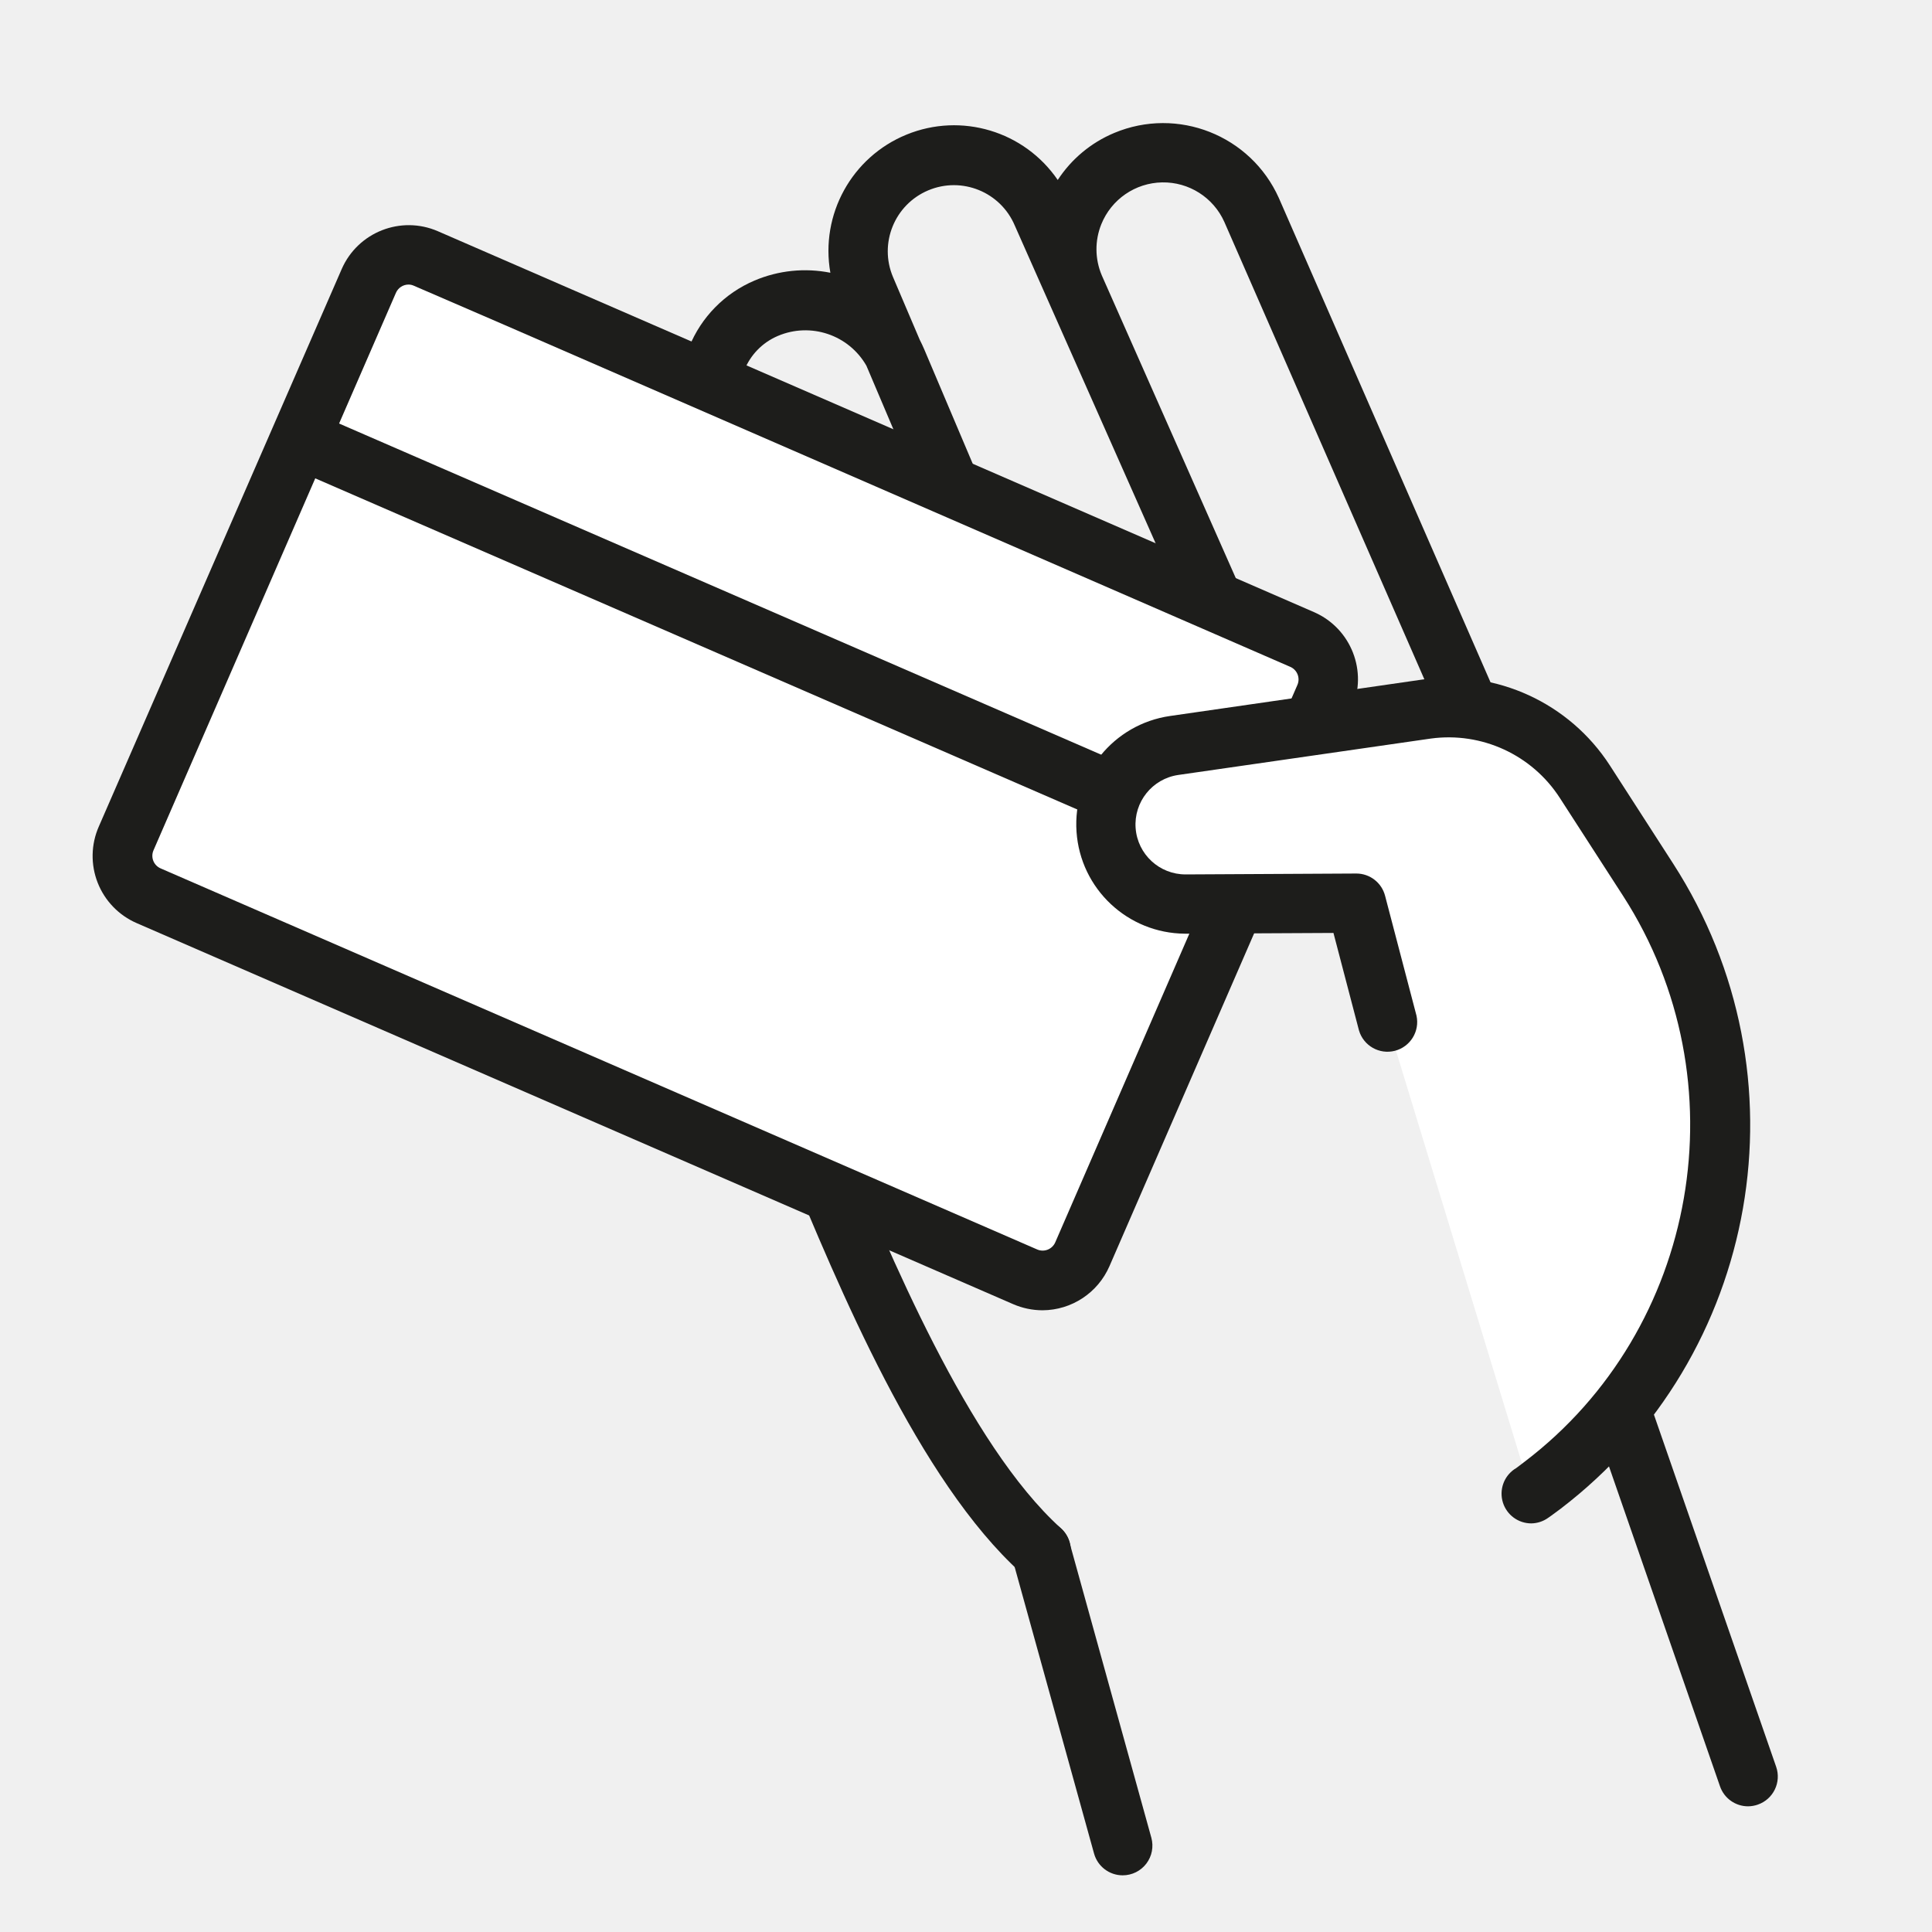
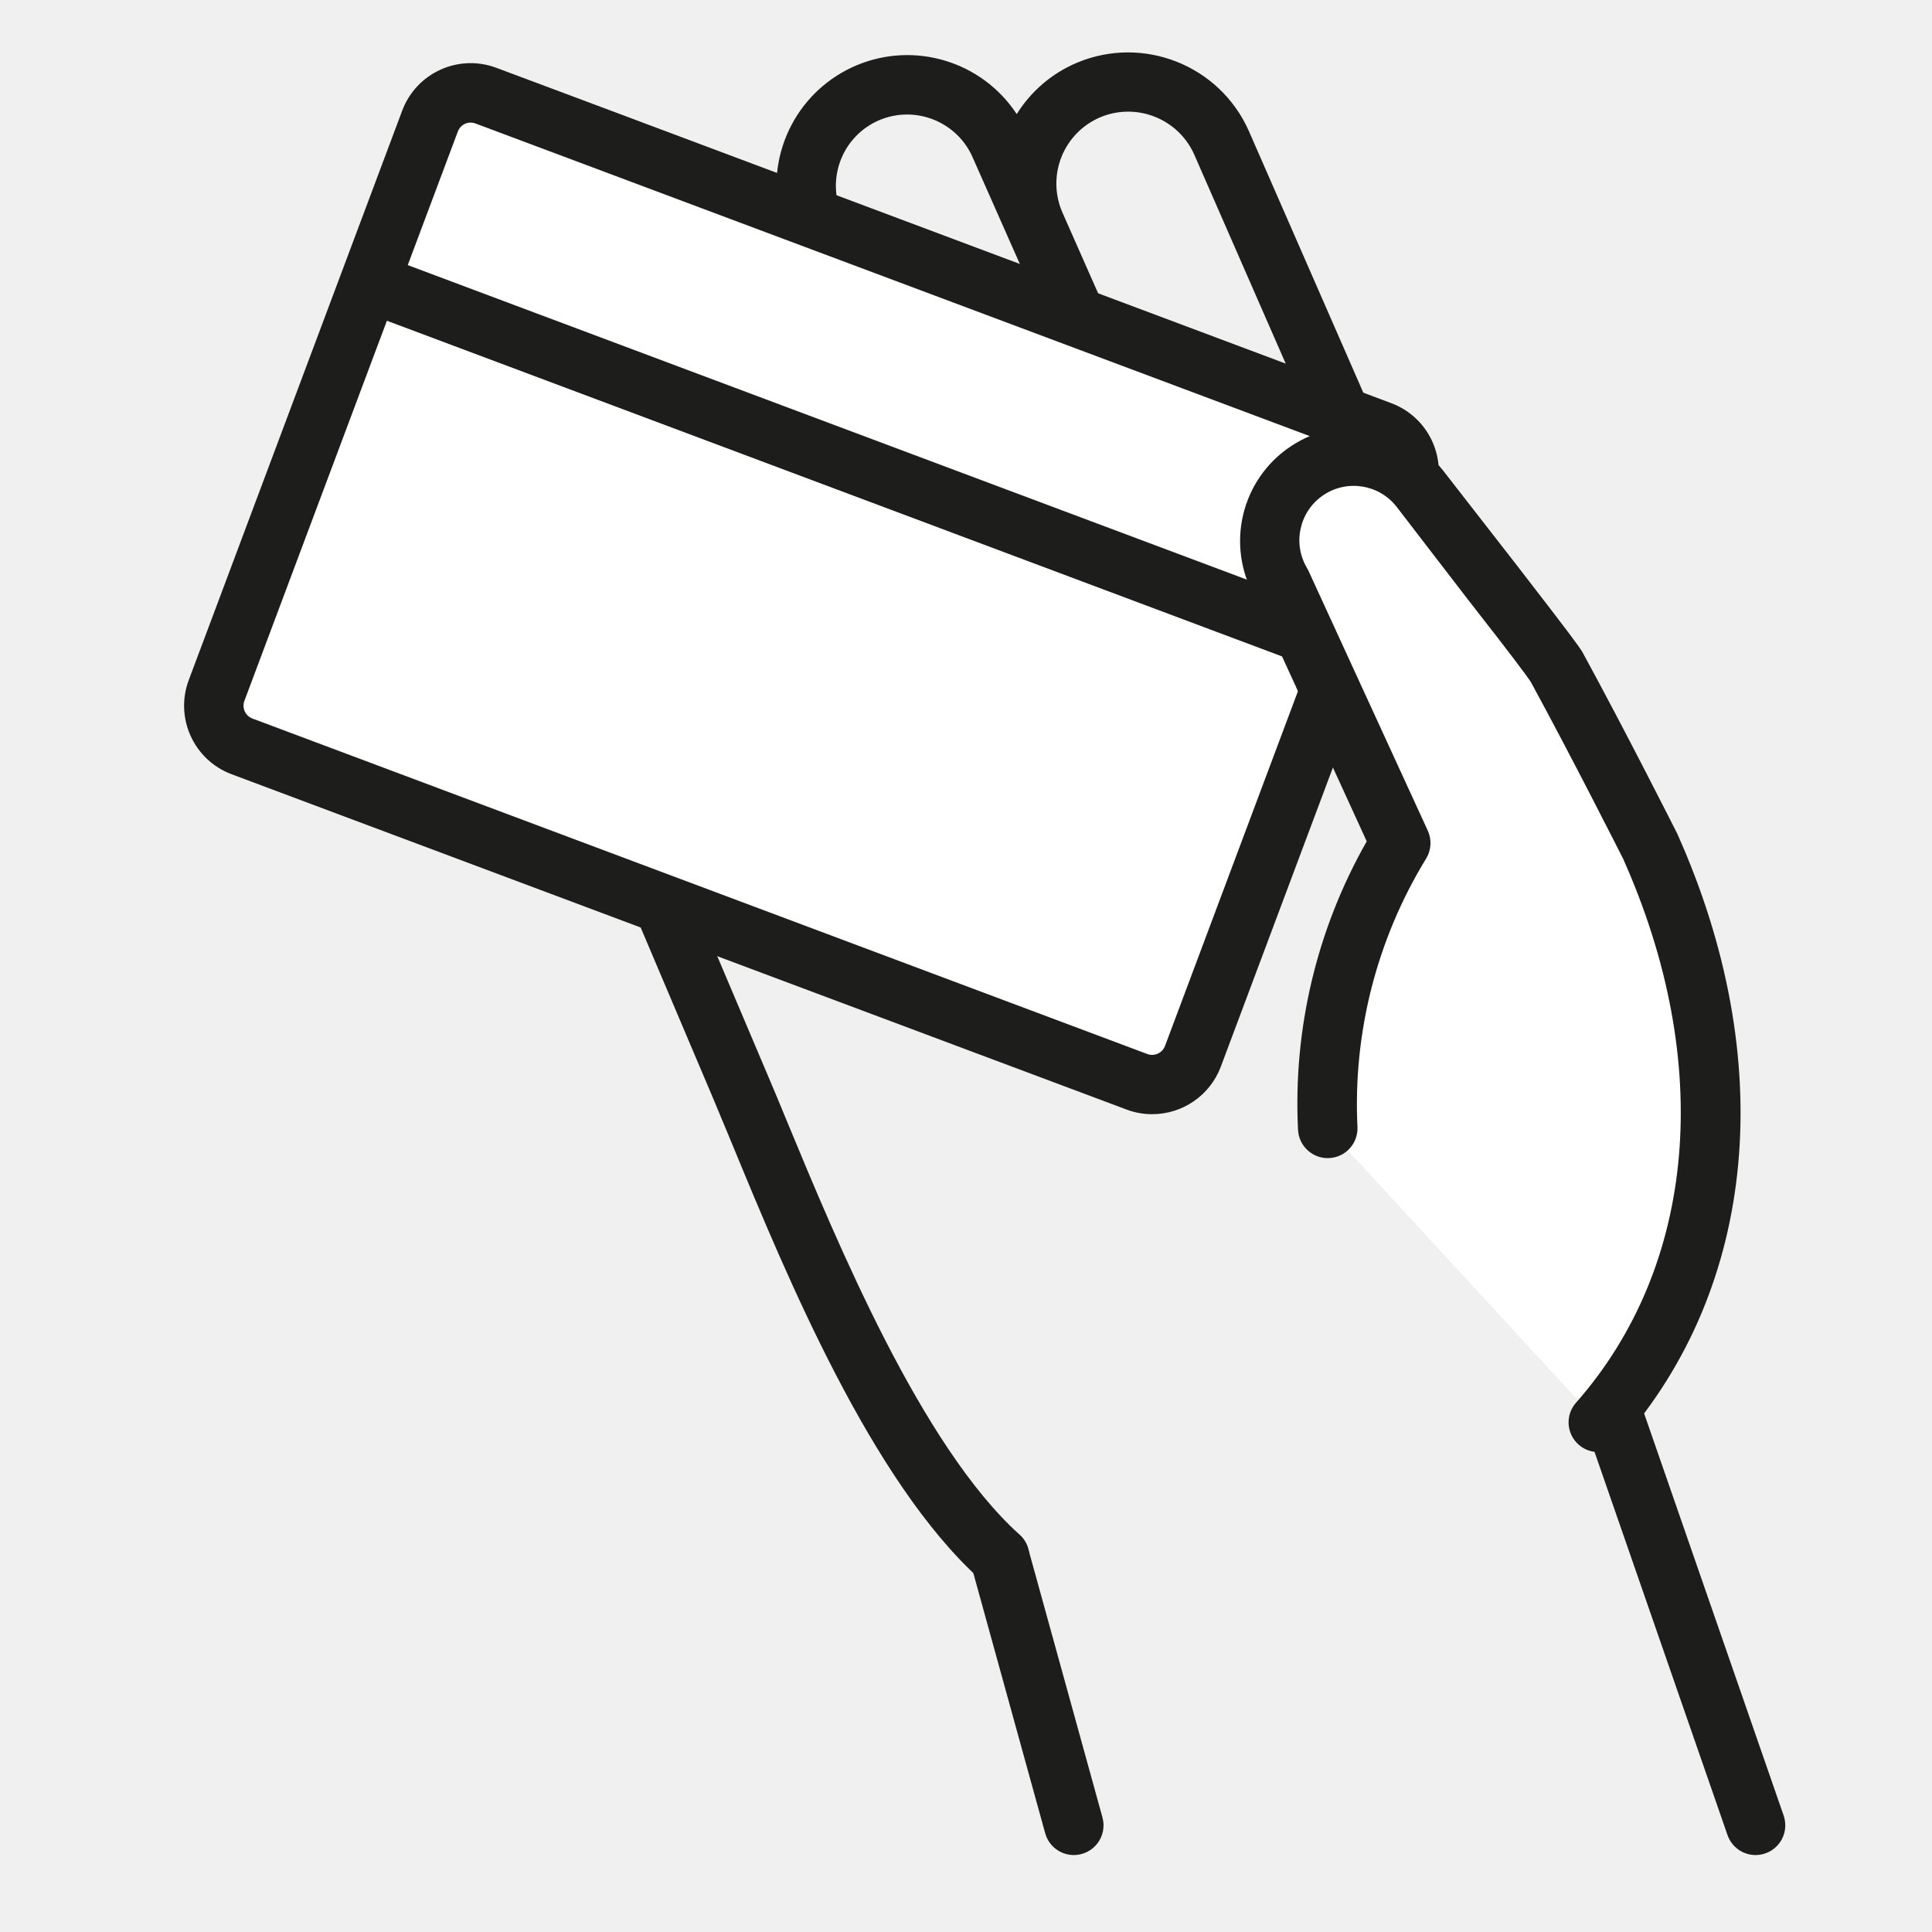
<svg xmlns="http://www.w3.org/2000/svg" id="Capa_1" data-name="Capa 1" viewBox="0 0 260.1 260.1">
  <defs>
    <style>.cls-1{fill:#1d1d1b;}.cls-2{fill:#fff;}</style>
  </defs>
-   <path class="cls-1" d="M235.34,243.18a4,4,0,0,1-3.78-2.69l-17.15-49.42a4,4,0,1,1,7.56-2.62l17.15,49.41a4,4,0,0,1-2.47,5.09A4.06,4.06,0,0,1,235.34,243.18Z" />
-   <path class="cls-1" d="M140.16,212.78a4,4,0,0,1-2.68-1c-13.81-12.47-24.53-38.39-31.63-55.54-.87-2.11-1.68-4-2.41-5.79L76.53,87a16.43,16.43,0,0,1,8.71-21.53A17.39,17.39,0,0,1,95,64.3l-2.11-5a16.4,16.4,0,0,1,8.69-21.53,17.38,17.38,0,0,1,10.21-1.05,16.91,16.91,0,0,1,30.61-12.49A16.83,16.83,0,0,1,150,17.9a17.07,17.07,0,0,1,22.17,8.76l29.37,67.2a4,4,0,1,1-7.33,3.2L164.83,29.88a9,9,0,0,0-16.56.3,9,9,0,0,0,.06,6.89l21.94,49.57A4,4,0,0,1,163,89.88L136.62,30.37a8.9,8.9,0,1,0-16.4,6.92l3.6,8.45c.22.43.43.87.62,1.32L145,95.57a4,4,0,1,1-7.36,3.13h0l-21-49.47a9.47,9.47,0,0,0-11.93-4,8.42,8.42,0,0,0-4.45,11l7.37,17.31c.19.39.37.78.54,1.18L123,109.81a4,4,0,0,1-7.37,3.13l-15.3-36a9.49,9.49,0,0,0-12-4.17,8.42,8.42,0,0,0-4.46,11l26.9,63.44c.74,1.75,1.56,3.72,2.44,5.85,6.41,15.49,17.13,41.4,29.6,52.67a4,4,0,0,1-2.68,7Z" />
-   <path class="cls-1" d="M151.14,252.47a4,4,0,0,1-3.85-2.93l-11-39.7a4,4,0,1,1,7.71-2.13l11,39.69a4,4,0,0,1-3.86,5.07Z" />
-   <path class="cls-2" d="M69.55,40.11,57.32,34.8a5.85,5.85,0,0,0-7.7,3L17,112.92a5.84,5.84,0,0,0,3,7.69l118,51.3a5.85,5.85,0,0,0,7.7-3l32.64-75.09a5.84,5.84,0,0,0-3-7.69L149.78,75Z" />
-   <path class="cls-1" d="M140.33,176.4a10,10,0,0,1-3.92-.82l-118-51.3a9.85,9.85,0,0,1-5.11-13L46,36.23a9.85,9.85,0,0,1,12.95-5.1l118,51.3A9.86,9.86,0,0,1,182,95.38l-32.64,75.09a9.88,9.88,0,0,1-9,5.93ZM55,38.31a1.85,1.85,0,0,0-1.7,1.12L20.65,114.51a1.84,1.84,0,0,0,0,1.41,1.85,1.85,0,0,0,1,1l118,51.3a1.85,1.85,0,0,0,2.43-1L174.67,92.2a1.85,1.85,0,0,0-1-2.44L68,43.78h0L55.72,38.47A1.73,1.73,0,0,0,55,38.31Z" />
-   <line class="cls-2" x1="41.71" y1="59.7" x2="168.28" y2="114.72" />
-   <path class="cls-1" d="M168.28,118.73a3.92,3.92,0,0,1-1.59-.34l-126.57-55A4,4,0,1,1,43.31,56l126.57,55a4,4,0,0,1-1.6,7.67Z" />
-   <path class="cls-2" d="M206.14,201.1s.56-.38,1.53-1.12a61,61,0,0,0,14.22-81.49l-8.51-13.23a21.77,21.77,0,0,0-21.28-9.78l-34,4.91a10.73,10.73,0,0,0-9,12.87h0a10.74,10.74,0,0,0,10.79,8.47l22.69-.12,4.23,16.14" />
-   <path class="cls-1" d="M206.15,205.09a4,4,0,0,1-2.26-7.3c.06,0,.55-.38,1.36-1,23.45-17.83,29.28-51.28,13.28-76.15L210,107.43a17.82,17.82,0,0,0-17.37-8l-34,4.9a6.73,6.73,0,0,0,1,13.39h.19l22.78-.12h0a4,4,0,0,1,3.87,3l4.23,16.14a4,4,0,0,1-7.74,2l-3.44-13.14-19.59.1h-.4a14.73,14.73,0,0,1-2-29.31l34-4.91a25.85,25.85,0,0,1,25.21,11.58l8.52,13.22a65,65,0,0,1-15.17,86.85c-1.07.81-1.69,1.23-1.69,1.23A4,4,0,0,1,206.15,205.09Z" />
+   <path class="cls-1" d="M236.35,249.74a4,4,0,0,1-3.78-2.69L213.05,190.8a4,4,0,0,1,7.56-2.63l19.52,56.26a4,4,0,0,1-3.78,5.31Z" />
+   <path class="cls-1" d="M134.54,213.54a4,4,0,0,1-2.68-1C117.34,199.38,106,172.07,98.56,154c-.92-2.22-1.77-4.27-2.54-6.1L67.65,81a17.11,17.11,0,0,1,9.06-22.42,18.09,18.09,0,0,1,10.54-1.12l-2.39-5.6a17.09,17.09,0,0,1,9-22.42,18,18,0,0,1,11-1A17.62,17.62,0,0,1,115.28,8.81a17.64,17.64,0,0,1,21.6,6.55A17.6,17.6,0,0,1,145,8.44a17.79,17.79,0,0,1,23.1,9.13l31,70.87a4,4,0,0,1-7.33,3.2l-31-70.85a9.74,9.74,0,0,0-12.65-5A9.7,9.7,0,0,0,143,28.54L166.1,80.82a4,4,0,0,1-7.32,3.24L131,21.31a9.64,9.64,0,0,0-12.61-5.14,9.6,9.6,0,0,0-5.09,12.6l3.79,8.92c.24.45.46.92.66,1.39l21.69,51.16a4,4,0,0,1-7.36,3.13L109.9,41.18A10.2,10.2,0,0,0,97,36.8a9.09,9.09,0,0,0-4.82,11.93L100,67q.3.6.57,1.23l15.71,37a4,4,0,0,1-7.37,3.12h0L92.77,70.44a10.21,10.21,0,0,0-12.93-4.5A9.1,9.1,0,0,0,75,77.88l28.37,66.9c.79,1.84,1.65,3.92,2.57,6.16,6.77,16.35,18.09,43.71,31.28,55.63a4,4,0,0,1-2.69,7Z" />
+   <path class="cls-1" d="M144.56,249.74a4,4,0,0,1-3.85-2.94l-10-36.2a4,4,0,0,1,7.71-2.13l10,36.2a4,4,0,0,1-3.86,5.07Z" />
+   <path class="cls-2" d="M77.9,17.55,65.42,12.87a5.85,5.85,0,0,0-7.53,3.42L29.15,93a5.86,5.86,0,0,0,3.43,7.53l120.47,45.16a5.85,5.85,0,0,0,7.53-3.43l28.74-76.66A5.85,5.85,0,0,0,185.89,58l-26.06-9.77Z" />
+   <path class="cls-1" d="M155.09,150a9.68,9.68,0,0,1-3.44-.63L31.17,104.23a9.85,9.85,0,0,1-5.76-12.67L54.15,14.89A9.84,9.84,0,0,1,66.82,9.13L79.31,13.8h0l108,40.48A9.84,9.84,0,0,1,193.06,67l-28.73,76.67A9.87,9.87,0,0,1,155.09,150ZM63.37,16.5a1.84,1.84,0,0,0-1.73,1.2L32.9,94.36A1.85,1.85,0,0,0,34,96.74L154.46,141.9a1.86,1.86,0,0,0,2.38-1.08l28.73-76.67a1.86,1.86,0,0,0-1.08-2.38L64,16.62A1.81,1.81,0,0,0,63.37,16.5Z" />
+   <line class="cls-2" x1="51.12" y1="38.54" x2="180.35" y2="86.98" />
+   <path class="cls-1" d="M180.35,91a4.11,4.11,0,0,1-1.41-.25L49.71,42.29a4,4,0,0,1,2.81-7.49L181.75,83.24a4,4,0,0,1-1.4,7.74Z" />
+   <path class="cls-2" d="M215.18,191.49c18.46-21,19-50.7,6.94-77.63,0,0-6.73-13.34-12.56-24-.74-1.27-8.15-10.72-8.76-11.52l-9.67-12.54A11.31,11.31,0,0,0,172.48,78.5l16.07,35a67.2,67.2,0,0,0-9.83,38.41" />
+   <path class="cls-1" d="M215.17,195.49a4,4,0,0,1-3-6.64c16.24-18.43,18.61-45.81,6.33-73.27-.57-1.12-6.92-13.69-12.41-23.77-.5-.78-3-4.11-7.52-9.88l-.95-1.22L188,68.2a7.32,7.32,0,0,0-12.06,8.24,3.72,3.72,0,0,1,.21.39l16.07,35a4,4,0,0,1-.22,3.75,63.37,63.37,0,0,0-9.25,36.14,4,4,0,1,1-8,.38A71.3,71.3,0,0,1,184,113.27L168.93,80.36a15.31,15.31,0,0,1,25.36-17L204,75.84l.91,1.18c6.19,8,7.67,10,8.14,10.79,5.85,10.73,12.6,24.12,12.67,24.26l.08.16c13.63,30.42,10.79,61-7.59,81.91A4,4,0,0,1,215.17,195.49Z" />
</svg>
